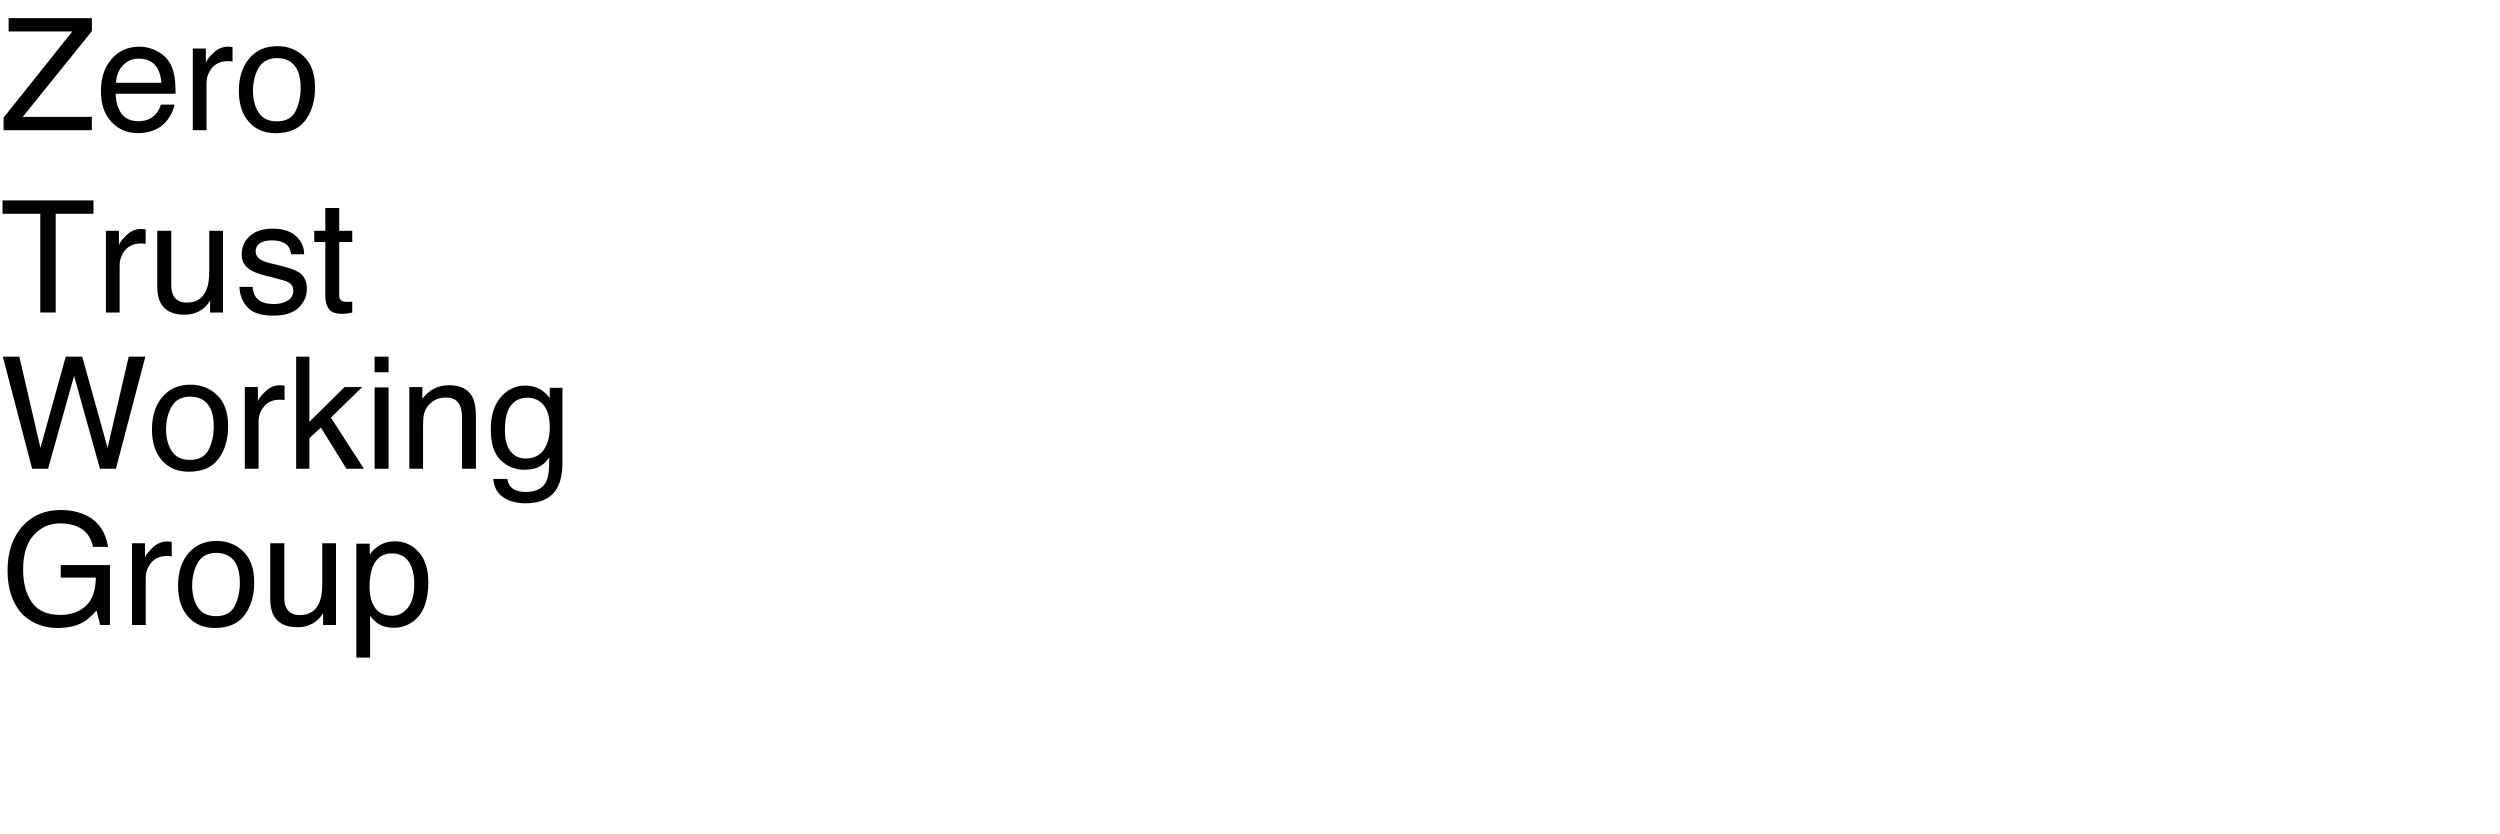
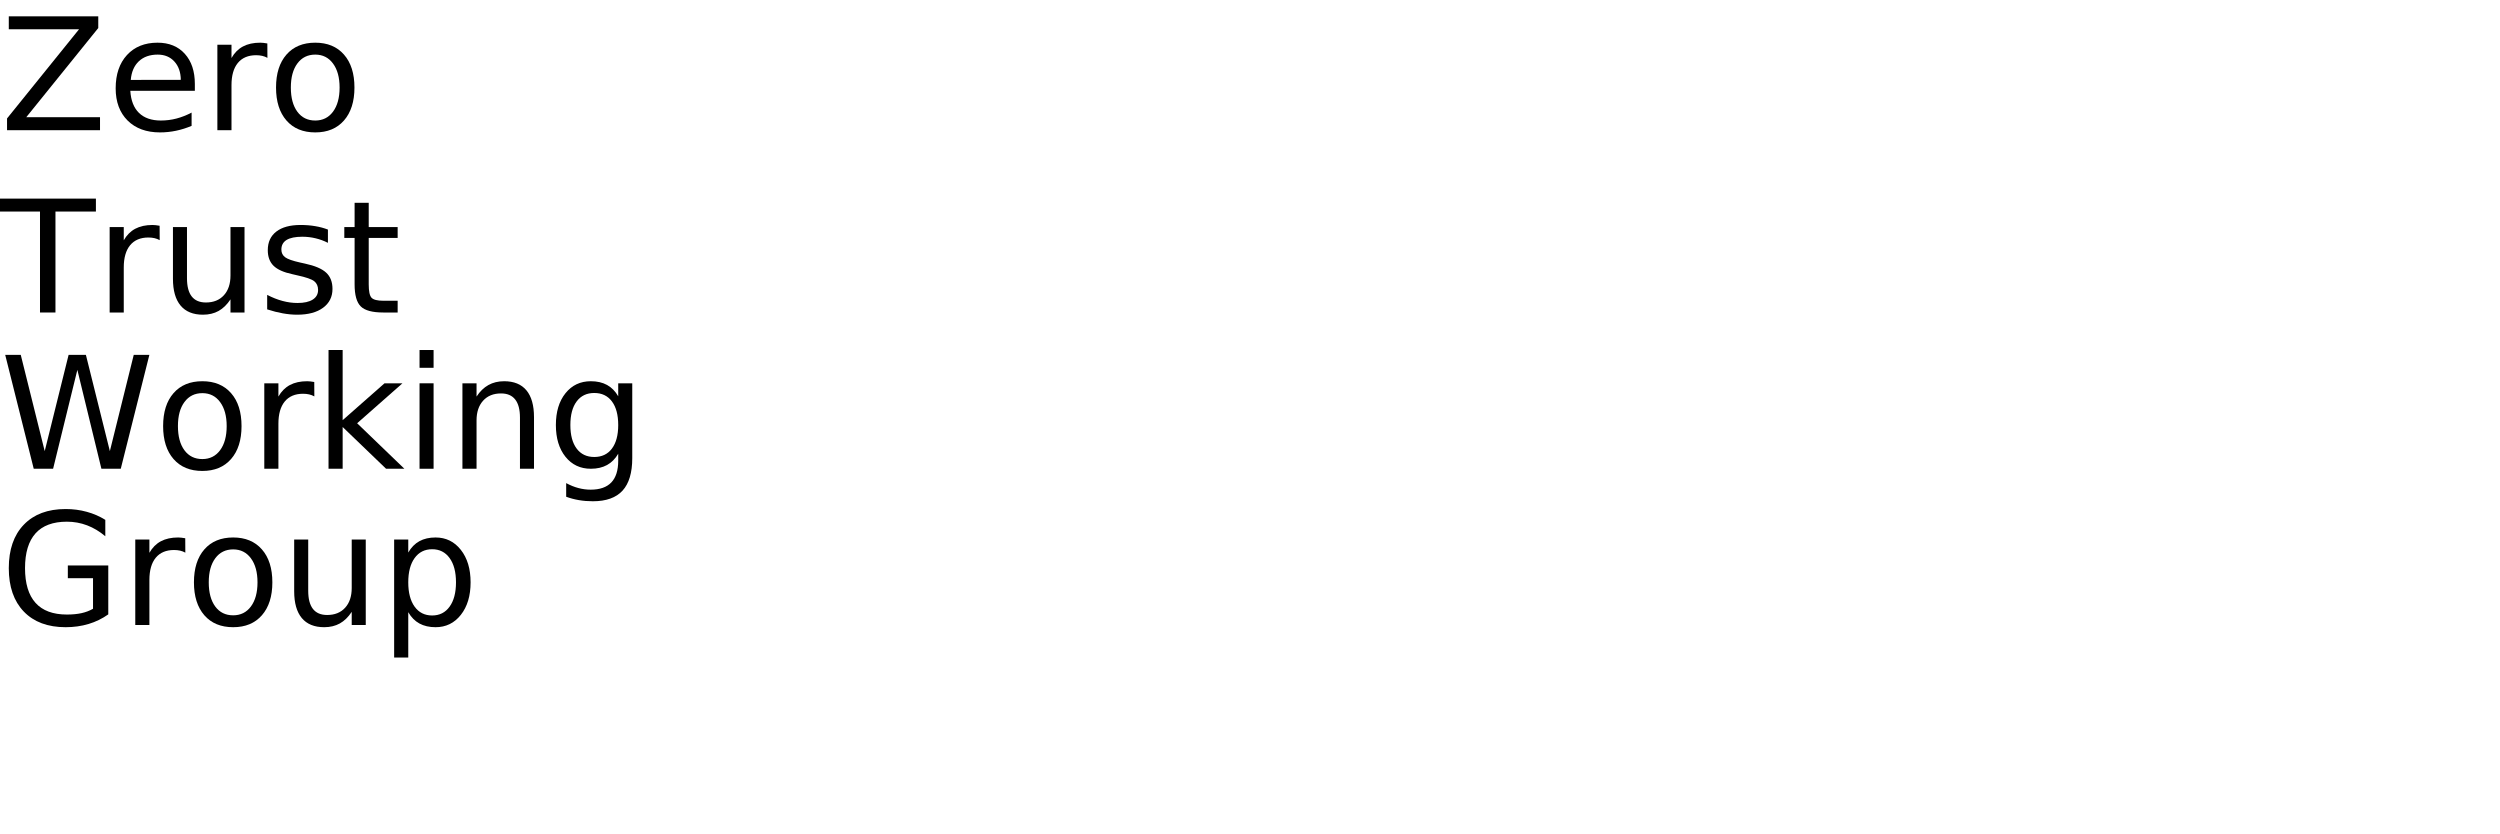
<svg xmlns="http://www.w3.org/2000/svg" xmlns:xlink="http://www.w3.org/1999/xlink" width="960" height="320" viewBox="0 0 960 320">
  <defs>
    <g>
      <g id="glyph-0-0">
-         <path d="M 1.375 -4.836 L 27.773 -37.91 L 3.312 -37.91 L 3.312 -43.039 L 35.273 -43.039 L 35.273 -38.027 L 8.73 -5.125 L 35.273 -5.125 L 35.273 0 L 1.375 0 Z M 1.375 -4.836 " />
+         <path d="M 3.375 -43.734 L 37.734 -43.734 L 37.734 -39.234 L 10.078 -4.984 L 38.406 -4.984 L 38.406 0 L 2.703 0 L 2.703 -4.516 L 30.359 -38.766 L 3.375 -38.766 Z M 3.375 -43.734 " />
      </g>
      <g id="glyph-0-1">
-         <path d="M 16.934 -32.078 C 19.16 -32.078 21.32 -31.559 23.406 -30.512 C 25.496 -29.469 27.09 -28.117 28.184 -26.453 C 29.238 -24.871 29.941 -23.027 30.293 -20.918 C 30.605 -19.473 30.762 -17.168 30.762 -14.004 L 7.766 -14.004 C 7.863 -10.82 8.613 -8.266 10.02 -6.344 C 11.426 -4.418 13.602 -3.457 16.555 -3.457 C 19.309 -3.457 21.504 -4.367 23.145 -6.18 C 24.082 -7.234 24.746 -8.457 25.137 -9.844 L 30.32 -9.844 C 30.184 -8.691 29.73 -7.406 28.961 -5.992 C 28.188 -4.574 27.324 -3.418 26.367 -2.52 C 24.766 -0.957 22.781 0.098 20.422 0.645 C 19.152 0.957 17.715 1.113 16.113 1.113 C 12.207 1.113 8.898 -0.309 6.18 -3.148 C 3.465 -5.992 2.109 -9.969 2.109 -15.086 C 2.109 -20.125 3.477 -24.219 6.211 -27.363 C 8.945 -30.508 12.52 -32.078 16.934 -32.078 Z M 25.344 -18.195 C 25.129 -20.48 24.629 -22.305 23.848 -23.672 C 22.402 -26.211 19.992 -27.48 16.609 -27.48 C 14.188 -27.48 12.156 -26.605 10.516 -24.859 C 8.875 -23.109 8.008 -20.891 7.91 -18.195 Z M 25.344 -18.195 " />
+         <path d="M 33.719 -17.75 L 33.719 -15.125 L 8.938 -15.125 C 9.164 -11.406 10.281 -8.57 12.281 -6.625 C 14.289 -4.688 17.082 -3.719 20.656 -3.719 C 22.727 -3.719 24.734 -3.973 26.672 -4.484 C 28.617 -4.992 30.551 -5.754 32.469 -6.766 L 32.469 -1.672 C 30.531 -0.848 28.547 -0.223 26.516 0.203 C 24.484 0.629 22.422 0.844 20.328 0.844 C 15.098 0.844 10.953 -0.676 7.891 -3.719 C 4.836 -6.77 3.312 -10.891 3.312 -16.078 C 3.312 -21.453 4.758 -25.719 7.656 -28.875 C 10.562 -32.031 14.473 -33.609 19.391 -33.609 C 23.805 -33.609 27.297 -32.188 29.859 -29.344 C 32.43 -26.5 33.719 -22.633 33.719 -17.75 Z M 28.328 -19.344 C 28.285 -22.289 27.457 -24.641 25.844 -26.391 C 24.238 -28.148 22.109 -29.031 19.453 -29.031 C 16.441 -29.031 14.031 -28.18 12.219 -26.484 C 10.414 -24.785 9.379 -22.395 9.109 -19.312 Z M 28.328 -19.344 " />
      </g>
      <g id="glyph-0-2">
-         <path d="M 4.016 -31.375 L 9.023 -31.375 L 9.023 -25.957 C 9.434 -27.012 10.438 -28.297 12.039 -29.809 C 13.641 -31.324 15.488 -32.078 17.578 -32.078 C 17.676 -32.078 17.844 -32.07 18.078 -32.051 C 18.312 -32.031 18.711 -31.992 19.277 -31.934 L 19.277 -26.367 C 18.965 -26.426 18.676 -26.465 18.414 -26.484 C 18.148 -26.504 17.859 -26.516 17.547 -26.516 C 14.891 -26.516 12.852 -25.66 11.426 -23.949 C 10 -22.242 9.289 -20.273 9.289 -18.047 L 9.289 0 L 4.016 0 Z M 4.016 -31.375 " />
+         <path d="M 24.672 -27.781 C 24.066 -28.125 23.406 -28.379 22.688 -28.547 C 21.977 -28.711 21.191 -28.797 20.328 -28.797 C 17.285 -28.797 14.945 -27.805 13.312 -25.828 C 11.688 -23.848 10.875 -21 10.875 -17.281 L 10.875 0 L 5.453 0 L 5.453 -32.812 L 10.875 -32.812 L 10.875 -27.719 C 12 -29.707 13.469 -31.188 15.281 -32.156 C 17.102 -33.125 19.316 -33.609 21.922 -33.609 C 22.285 -33.609 22.691 -33.582 23.141 -33.531 C 23.586 -33.477 24.086 -33.406 24.641 -33.312 Z M 24.672 -27.781 " />
      </g>
      <g id="glyph-0-3">
-         <path d="M 16.32 -3.398 C 19.816 -3.398 22.211 -4.723 23.512 -7.367 C 24.809 -10.016 25.461 -12.961 25.461 -16.203 C 25.461 -19.133 24.992 -21.516 24.055 -23.352 C 22.57 -26.242 20.008 -27.688 16.375 -27.688 C 13.152 -27.688 10.812 -26.453 9.344 -23.992 C 7.879 -21.531 7.148 -18.562 7.148 -15.086 C 7.148 -11.746 7.883 -8.965 9.344 -6.738 C 10.809 -4.512 13.133 -3.398 16.32 -3.398 Z M 16.523 -32.285 C 20.566 -32.285 23.984 -30.938 26.777 -28.242 C 29.57 -25.547 30.969 -21.582 30.969 -16.348 C 30.969 -11.289 29.734 -7.109 27.273 -3.809 C 24.812 -0.508 20.996 1.141 15.82 1.141 C 11.504 1.141 8.078 -0.316 5.539 -3.238 C 3 -6.156 1.727 -10.078 1.727 -15 C 1.727 -20.273 3.066 -24.473 5.742 -27.598 C 8.418 -30.723 12.012 -32.285 16.523 -32.285 Z M 16.523 -32.285 " />
+         <path d="M 18.375 -29.031 C 15.477 -29.031 13.191 -27.898 11.516 -25.641 C 9.836 -23.391 9 -20.301 9 -16.375 C 9 -12.445 9.832 -9.352 11.5 -7.094 C 13.164 -4.844 15.457 -3.719 18.375 -3.719 C 21.238 -3.719 23.508 -4.848 25.188 -7.109 C 26.875 -9.379 27.719 -12.469 27.719 -16.375 C 27.719 -20.258 26.875 -23.336 25.188 -25.609 C 23.508 -27.891 21.238 -29.031 18.375 -29.031 Z M 18.375 -33.609 C 23.062 -33.609 26.738 -32.082 29.406 -29.031 C 32.082 -25.988 33.422 -21.77 33.422 -16.375 C 33.422 -11.008 32.082 -6.797 29.406 -3.734 C 26.738 -0.68 23.062 0.844 18.375 0.844 C 13.664 0.844 9.977 -0.68 7.312 -3.734 C 4.645 -6.797 3.312 -11.008 3.312 -16.375 C 3.312 -21.77 4.645 -25.988 7.312 -29.031 C 9.977 -32.082 13.664 -33.609 18.375 -33.609 Z M 18.375 -33.609 " />
      </g>
      <g id="glyph-0-4">
-         <path d="M 35.891 -43.039 L 35.891 -37.91 L 21.387 -37.91 L 21.387 0 L 15.469 0 L 15.469 -37.91 L 0.969 -37.91 L 0.969 -43.039 Z M 35.891 -43.039 " />
+         <path d="M -0.172 -43.734 L 36.828 -43.734 L 36.828 -38.766 L 21.297 -38.766 L 21.297 0 L 15.359 0 L 15.359 -38.766 L -0.172 -38.766 Z M -0.172 -43.734 " />
      </g>
      <g id="glyph-0-5">
-         <path d="M 9.141 -31.375 L 9.141 -10.547 C 9.141 -8.945 9.395 -7.637 9.902 -6.621 C 10.84 -4.746 12.586 -3.809 15.148 -3.809 C 18.82 -3.809 21.32 -5.449 22.648 -8.73 C 23.371 -10.488 23.73 -12.898 23.73 -15.969 L 23.73 -31.375 L 29.004 -31.375 L 29.004 0 L 24.023 0 L 24.082 -4.629 C 23.398 -3.438 22.547 -2.43 21.531 -1.609 C 19.52 0.031 17.078 0.852 14.211 0.852 C 9.738 0.852 6.688 -0.645 5.07 -3.633 C 4.191 -5.234 3.75 -7.375 3.75 -10.047 L 3.75 -31.375 Z M 9.141 -31.375 " />
+         <path d="M 5.094 -12.953 L 5.094 -32.812 L 10.484 -32.812 L 10.484 -13.156 C 10.484 -10.051 11.086 -7.723 12.297 -6.172 C 13.516 -4.617 15.332 -3.844 17.75 -3.844 C 20.664 -3.844 22.969 -4.77 24.656 -6.625 C 26.344 -8.477 27.188 -11.004 27.188 -14.203 L 27.188 -32.812 L 32.578 -32.812 L 32.578 0 L 27.188 0 L 27.188 -5.047 C 25.875 -3.047 24.352 -1.562 22.625 -0.594 C 20.906 0.363 18.898 0.844 16.609 0.844 C 12.836 0.844 9.973 -0.328 8.016 -2.672 C 6.066 -5.016 5.094 -8.441 5.094 -12.953 Z M 18.656 -33.609 Z M 18.656 -33.609 " />
      </g>
      <g id="glyph-0-6">
-         <path d="M 7 -9.844 C 7.156 -8.086 7.598 -6.738 8.32 -5.801 C 9.648 -4.102 11.953 -3.25 15.234 -3.25 C 17.188 -3.25 18.906 -3.676 20.391 -4.527 C 21.875 -5.375 22.617 -6.688 22.617 -8.469 C 22.617 -9.816 22.023 -10.84 20.828 -11.543 C 20.066 -11.973 18.562 -12.469 16.32 -13.039 L 12.129 -14.094 C 9.453 -14.758 7.48 -15.5 6.211 -16.32 C 3.945 -17.746 2.812 -19.719 2.812 -22.234 C 2.812 -25.203 3.883 -27.609 6.02 -29.445 C 8.16 -31.281 11.035 -32.195 14.648 -32.195 C 19.375 -32.195 22.781 -30.812 24.875 -28.039 C 26.184 -26.281 26.816 -24.383 26.777 -22.352 L 21.797 -22.352 C 21.699 -23.543 21.281 -24.629 20.539 -25.605 C 19.328 -26.992 17.227 -27.688 14.238 -27.688 C 12.246 -27.688 10.738 -27.305 9.711 -26.543 C 8.688 -25.781 8.172 -24.773 8.172 -23.523 C 8.172 -22.156 8.848 -21.062 10.195 -20.242 C 10.977 -19.754 12.129 -19.328 13.652 -18.953 L 17.141 -18.105 C 20.93 -17.188 23.469 -16.297 24.758 -15.438 C 26.809 -14.09 27.832 -11.973 27.832 -9.082 C 27.832 -6.289 26.773 -3.875 24.652 -1.844 C 22.535 0.188 19.305 1.203 14.969 1.203 C 10.301 1.203 6.996 0.141 5.055 -1.977 C 3.109 -4.098 2.07 -6.719 1.934 -9.844 Z M 7 -9.844 " />
+         <path d="M 26.578 -31.844 L 26.578 -26.75 C 25.047 -27.531 23.457 -28.113 21.812 -28.5 C 20.176 -28.895 18.484 -29.094 16.734 -29.094 C 14.055 -29.094 12.047 -28.68 10.703 -27.859 C 9.367 -27.035 8.703 -25.805 8.703 -24.172 C 8.703 -22.922 9.18 -21.938 10.141 -21.219 C 11.098 -20.508 13.02 -19.832 15.906 -19.188 L 17.75 -18.781 C 21.582 -17.957 24.301 -16.797 25.906 -15.297 C 27.52 -13.805 28.328 -11.723 28.328 -9.047 C 28.328 -6.004 27.117 -3.594 24.703 -1.812 C 22.297 -0.039 18.984 0.844 14.766 0.844 C 13.004 0.844 11.172 0.672 9.266 0.328 C 7.367 -0.004 5.363 -0.516 3.25 -1.203 L 3.25 -6.766 C 5.238 -5.734 7.203 -4.957 9.141 -4.438 C 11.078 -3.914 12.992 -3.656 14.891 -3.656 C 17.422 -3.656 19.367 -4.086 20.734 -4.953 C 22.109 -5.828 22.797 -7.055 22.797 -8.641 C 22.797 -10.109 22.301 -11.234 21.312 -12.016 C 20.32 -12.797 18.16 -13.547 14.828 -14.266 L 12.953 -14.703 C 9.609 -15.41 7.191 -16.488 5.703 -17.938 C 4.223 -19.395 3.484 -21.395 3.484 -23.938 C 3.484 -27.02 4.578 -29.398 6.766 -31.078 C 8.953 -32.766 12.055 -33.609 16.078 -33.609 C 18.078 -33.609 19.953 -33.457 21.703 -33.156 C 23.461 -32.863 25.086 -32.426 26.578 -31.844 Z M 26.578 -31.844 " />
      </g>
      <g id="glyph-0-7">
-         <path d="M 4.922 -40.137 L 10.254 -40.137 L 10.254 -31.375 L 15.266 -31.375 L 15.266 -27.07 L 10.254 -27.07 L 10.254 -6.594 C 10.254 -5.5 10.625 -4.766 11.367 -4.395 C 11.777 -4.18 12.461 -4.07 13.418 -4.07 C 13.672 -4.07 13.945 -4.078 14.238 -4.086 C 14.531 -4.098 14.875 -4.121 15.266 -4.16 L 15.266 0 C 14.66 0.176 14.027 0.305 13.375 0.383 C 12.719 0.461 12.012 0.5 11.25 0.5 C 8.789 0.5 7.117 -0.133 6.242 -1.391 C 5.363 -2.652 4.922 -4.289 4.922 -6.297 L 4.922 -27.07 L 0.672 -27.07 L 0.672 -31.375 L 4.922 -31.375 Z M 4.922 -40.137 " />
+         <path d="M 10.984 -42.125 L 10.984 -32.812 L 22.094 -32.812 L 22.094 -28.625 L 10.984 -28.625 L 10.984 -10.812 C 10.984 -8.133 11.348 -6.414 12.078 -5.656 C 12.816 -4.895 14.305 -4.516 16.547 -4.516 L 22.094 -4.516 L 22.094 0 L 16.547 0 C 12.391 0 9.52 -0.773 7.938 -2.328 C 6.352 -3.879 5.562 -6.707 5.562 -10.812 L 5.562 -28.625 L 1.609 -28.625 L 1.609 -32.812 L 5.562 -32.812 L 5.562 -42.125 Z M 10.984 -42.125 " />
      </g>
      <g id="glyph-0-8">
-         <path d="M 7.414 -43.039 L 15.527 -8.027 L 25.254 -43.039 L 31.582 -43.039 L 41.309 -8.027 L 49.422 -43.039 L 55.812 -43.039 L 44.5 0 L 38.379 0 L 28.445 -35.684 L 18.457 0 L 12.336 0 L 1.086 -43.039 Z M 7.414 -43.039 " />
+         <path d="M 2 -43.734 L 7.969 -43.734 L 17.172 -6.766 L 26.344 -43.734 L 32.984 -43.734 L 42.188 -6.766 L 51.359 -43.734 L 57.359 -43.734 L 46.375 0 L 38.938 0 L 29.703 -37.969 L 20.391 0 L 12.953 0 Z M 2 -43.734 " />
      </g>
      <g id="glyph-0-9">
-         <path d="M 3.75 -43.039 L 8.82 -43.039 L 8.82 -18.047 L 22.352 -31.375 L 29.094 -31.375 L 17.078 -19.629 L 29.766 0 L 23.027 0 L 13.242 -15.82 L 8.82 -11.777 L 8.82 0 L 3.75 0 Z M 3.75 -43.039 " />
+         <path d="M 5.453 -45.594 L 10.875 -45.594 L 10.875 -18.656 L 26.953 -32.812 L 33.844 -32.812 L 16.438 -17.469 L 34.578 0 L 27.547 0 L 10.875 -16.031 L 10.875 0 L 5.453 0 Z M 5.453 -45.594 " />
      </g>
      <g id="glyph-0-10">
-         <path d="M 3.867 -31.23 L 9.227 -31.23 L 9.227 0 L 3.867 0 Z M 3.867 -43.039 L 9.227 -43.039 L 9.227 -37.062 L 3.867 -37.062 Z M 3.867 -43.039 " />
+         <path d="M 5.656 -32.812 L 11.047 -32.812 L 11.047 0 L 5.656 0 Z M 5.656 -45.594 L 11.047 -45.594 L 11.047 -38.766 L 5.656 -38.766 Z M 5.656 -45.594 " />
      </g>
      <g id="glyph-0-11">
-         <path d="M 3.867 -31.375 L 8.875 -31.375 L 8.875 -26.922 C 10.359 -28.758 11.934 -30.078 13.594 -30.879 C 15.254 -31.68 17.102 -32.078 19.133 -32.078 C 23.586 -32.078 26.594 -30.527 28.156 -27.422 C 29.016 -25.723 29.445 -23.289 29.445 -20.125 L 29.445 0 L 24.082 0 L 24.082 -19.773 C 24.082 -21.688 23.797 -23.234 23.234 -24.406 C 22.297 -26.359 20.594 -27.336 18.133 -27.336 C 16.883 -27.336 15.859 -27.207 15.059 -26.953 C 13.613 -26.523 12.344 -25.664 11.25 -24.375 C 10.371 -23.34 9.801 -22.27 9.535 -21.168 C 9.273 -20.062 9.141 -18.484 9.141 -16.438 L 9.141 0 L 3.867 0 Z M 3.867 -31.375 " />
+         <path d="M 32.938 -19.812 L 32.938 0 L 27.547 0 L 27.547 -19.625 C 27.547 -22.727 26.938 -25.051 25.719 -26.594 C 24.508 -28.145 22.695 -28.922 20.281 -28.922 C 17.363 -28.922 15.066 -27.988 13.391 -26.125 C 11.711 -24.27 10.875 -21.742 10.875 -18.547 L 10.875 0 L 5.453 0 L 5.453 -32.812 L 10.875 -32.812 L 10.875 -27.719 C 12.156 -29.688 13.672 -31.16 15.422 -32.141 C 17.172 -33.117 19.188 -33.609 21.469 -33.609 C 25.238 -33.609 28.094 -32.441 30.031 -30.109 C 31.969 -27.773 32.938 -24.344 32.938 -19.812 Z M 32.938 -19.812 " />
      </g>
      <g id="glyph-0-12">
-         <path d="M 14.941 -31.934 C 17.402 -31.934 19.551 -31.328 21.387 -30.117 C 22.383 -29.434 23.398 -28.438 24.434 -27.129 L 24.434 -31.086 L 29.297 -31.086 L 29.297 -2.547 C 29.297 1.438 28.711 4.578 27.539 6.883 C 25.352 11.141 21.219 13.273 15.148 13.273 C 11.77 13.273 8.926 12.516 6.621 11 C 4.316 9.488 3.027 7.117 2.754 3.898 L 8.117 3.898 C 8.371 5.305 8.875 6.387 9.641 7.148 C 10.832 8.32 12.703 8.906 15.266 8.906 C 19.309 8.906 21.953 7.48 23.203 4.629 C 23.945 2.949 24.289 -0.047 24.227 -4.367 C 23.172 -2.766 21.906 -1.57 20.422 -0.789 C 18.938 -0.008 16.973 0.383 14.531 0.383 C 11.133 0.383 8.16 -0.824 5.609 -3.238 C 3.062 -5.648 1.789 -9.641 1.789 -15.203 C 1.789 -20.457 3.07 -24.562 5.641 -27.508 C 8.207 -30.457 11.309 -31.934 14.941 -31.934 Z M 24.434 -15.82 C 24.434 -19.707 23.633 -22.586 22.031 -24.461 C 20.43 -26.336 18.391 -27.273 15.906 -27.273 C 12.195 -27.273 9.656 -25.539 8.289 -22.062 C 7.566 -20.207 7.207 -17.773 7.207 -14.766 C 7.207 -11.23 7.926 -8.539 9.359 -6.695 C 10.797 -4.848 12.727 -3.926 15.148 -3.926 C 18.938 -3.926 21.602 -5.633 23.145 -9.055 C 24.004 -10.988 24.434 -13.242 24.434 -15.82 Z M 24.434 -15.82 " />
+         <path d="M 27.25 -16.781 C 27.25 -20.688 26.441 -23.711 24.828 -25.859 C 23.211 -28.016 20.953 -29.094 18.047 -29.094 C 15.16 -29.094 12.91 -28.016 11.297 -25.859 C 9.68 -23.711 8.875 -20.688 8.875 -16.781 C 8.875 -12.895 9.68 -9.879 11.297 -7.734 C 12.91 -5.586 15.16 -4.516 18.047 -4.516 C 20.953 -4.516 23.211 -5.586 24.828 -7.734 C 26.441 -9.879 27.25 -12.895 27.25 -16.781 Z M 32.641 -4.078 C 32.641 1.516 31.398 5.672 28.922 8.391 C 26.441 11.117 22.641 12.484 17.516 12.484 C 15.617 12.484 13.832 12.336 12.156 12.047 C 10.477 11.766 8.848 11.332 7.266 10.75 L 7.266 5.516 C 8.848 6.367 10.41 7 11.953 7.406 C 13.492 7.82 15.066 8.031 16.672 8.031 C 20.203 8.031 22.848 7.102 24.609 5.25 C 26.367 3.406 27.25 0.617 27.25 -3.109 L 27.25 -5.766 C 26.133 -3.836 24.707 -2.395 22.969 -1.438 C 21.227 -0.477 19.148 0 16.734 0 C 12.703 0 9.457 -1.531 7 -4.594 C 4.539 -7.664 3.312 -11.727 3.312 -16.781 C 3.312 -21.863 4.539 -25.938 7 -29 C 9.457 -32.07 12.703 -33.609 16.734 -33.609 C 19.148 -33.609 21.227 -33.129 22.969 -32.172 C 24.707 -31.211 26.133 -29.766 27.25 -27.828 L 27.25 -32.812 L 32.641 -32.812 Z M 32.641 -4.078 " />
      </g>
      <g id="glyph-0-13">
-         <path d="M 23.172 -44.148 C 27.215 -44.148 30.711 -43.367 33.664 -41.805 C 37.941 -39.559 40.555 -35.625 41.516 -30 L 35.742 -30 C 35.039 -33.145 33.586 -35.434 31.375 -36.871 C 29.168 -38.305 26.387 -39.023 23.027 -39.023 C 19.043 -39.023 15.688 -37.531 12.965 -34.539 C 10.238 -31.551 8.875 -27.102 8.875 -21.18 C 8.875 -16.062 10 -11.898 12.246 -8.688 C 14.492 -5.473 18.156 -3.867 23.234 -3.867 C 27.121 -3.867 30.336 -4.996 32.887 -7.25 C 35.434 -9.508 36.738 -13.156 36.797 -18.195 L 23.32 -18.195 L 23.32 -23.027 L 42.219 -23.027 L 42.219 0 L 38.469 0 L 37.062 -5.539 C 35.09 -3.371 33.34 -1.867 31.816 -1.023 C 29.258 0.422 26.008 1.141 22.062 1.141 C 16.965 1.141 12.578 -0.508 8.906 -3.809 C 4.902 -7.949 2.898 -13.633 2.898 -20.859 C 2.898 -28.066 4.852 -33.797 8.758 -38.055 C 12.469 -42.117 17.273 -44.148 23.172 -44.148 Z M 23.172 -44.148 " />
+         <path d="M 35.719 -6.234 L 35.719 -17.984 L 26.047 -17.984 L 26.047 -22.859 L 41.578 -22.859 L 41.578 -4.078 C 39.285 -2.453 36.766 -1.223 34.016 -0.391 C 31.266 0.43 28.328 0.844 25.203 0.844 C 18.359 0.844 13.008 -1.148 9.156 -5.141 C 5.301 -9.141 3.375 -14.703 3.375 -21.828 C 3.375 -28.973 5.301 -34.539 9.156 -38.531 C 13.008 -42.531 18.359 -44.531 25.203 -44.531 C 28.047 -44.531 30.75 -44.176 33.312 -43.469 C 35.883 -42.77 38.258 -41.738 40.438 -40.375 L 40.438 -34.078 C 38.25 -35.93 35.922 -37.328 33.453 -38.266 C 30.992 -39.203 28.406 -39.672 25.688 -39.672 C 20.344 -39.672 16.328 -38.176 13.641 -35.188 C 10.953 -32.195 9.609 -27.742 9.609 -21.828 C 9.609 -15.93 10.953 -11.488 13.641 -8.5 C 16.328 -5.508 20.344 -4.016 25.688 -4.016 C 27.781 -4.016 29.645 -4.191 31.281 -4.547 C 32.926 -4.91 34.406 -5.473 35.719 -6.234 Z M 35.719 -6.234 " />
      </g>
      <g id="glyph-0-14">
-         <path d="M 17.109 -3.547 C 19.57 -3.547 21.617 -4.574 23.246 -6.637 C 24.879 -8.695 25.695 -11.777 25.695 -15.879 C 25.695 -18.379 25.332 -20.527 24.609 -22.324 C 23.242 -25.781 20.742 -27.508 17.109 -27.508 C 13.457 -27.508 10.957 -25.684 9.609 -22.031 C 8.887 -20.078 8.523 -17.598 8.523 -14.59 C 8.523 -12.168 8.887 -10.109 9.609 -8.406 C 10.977 -5.164 13.477 -3.547 17.109 -3.547 Z M 3.457 -31.23 L 8.586 -31.23 L 8.586 -27.07 C 9.641 -28.496 10.789 -29.602 12.039 -30.383 C 13.816 -31.555 15.906 -32.141 18.312 -32.141 C 21.867 -32.141 24.883 -30.777 27.363 -28.051 C 29.844 -25.328 31.086 -21.438 31.086 -16.375 C 31.086 -9.539 29.297 -4.656 25.723 -1.727 C 23.457 0.129 20.82 1.055 17.812 1.055 C 15.449 1.055 13.469 0.539 11.867 -0.5 C 10.93 -1.086 9.883 -2.09 8.73 -3.516 L 8.73 12.508 L 3.457 12.508 Z M 3.457 -31.23 " />
+         <path d="M 10.875 -4.922 L 10.875 12.484 L 5.453 12.484 L 5.453 -32.812 L 10.875 -32.812 L 10.875 -27.828 C 12 -29.785 13.426 -31.238 15.156 -32.188 C 16.883 -33.133 18.953 -33.609 21.359 -33.609 C 25.336 -33.609 28.57 -32.023 31.062 -28.859 C 33.562 -25.691 34.812 -21.531 34.812 -16.375 C 34.812 -11.219 33.562 -7.055 31.062 -3.891 C 28.57 -0.734 25.336 0.844 21.359 0.844 C 18.953 0.844 16.883 0.367 15.156 -0.578 C 13.426 -1.523 12 -2.973 10.875 -4.922 Z M 29.203 -16.375 C 29.203 -20.344 28.383 -23.453 26.75 -25.703 C 25.125 -27.961 22.891 -29.094 20.047 -29.094 C 17.191 -29.094 14.945 -27.961 13.312 -25.703 C 11.688 -23.453 10.875 -20.344 10.875 -16.375 C 10.875 -12.414 11.688 -9.305 13.312 -7.047 C 14.945 -4.785 17.191 -3.656 20.047 -3.656 C 22.891 -3.656 25.125 -4.785 26.75 -7.047 C 28.383 -9.305 29.203 -12.414 29.203 -16.375 Z M 29.203 -16.375 " />
      </g>
    </g>
  </defs>
  <g fill="rgb(0%, 0%, 0%)" fill-opacity="1">
    <use xlink:href="#glyph-0-0" x="0" y="50" />
-     <use xlink:href="#glyph-0-1" x="36.65" y="50" />
-     <use xlink:href="#glyph-0-2" x="70.02" y="50" />
-     <use xlink:href="#glyph-0-3" x="90" y="50" />
+     <use xlink:href="#glyph-0-1" x="41.104" y="50" />
+     <use xlink:href="#glyph-0-2" x="78.018" y="50" />
+     <use xlink:href="#glyph-0-3" x="102.686" y="50" />
  </g>
  <g fill="rgb(0%, 0%, 0%)" fill-opacity="1">
    <use xlink:href="#glyph-0-4" x="0" y="120" />
    <use xlink:href="#glyph-0-2" x="36.65" y="120" />
-     <use xlink:href="#glyph-0-5" x="56.631" y="120" />
-     <use xlink:href="#glyph-0-6" x="90" y="120" />
-     <use xlink:href="#glyph-0-7" x="120" y="120" />
+     <use xlink:href="#glyph-0-5" x="61.318" y="120" />
+     <use xlink:href="#glyph-0-6" x="99.346" y="120" />
+     <use xlink:href="#glyph-0-7" x="130.605" y="120" />
  </g>
  <g fill="rgb(0%, 0%, 0%)" fill-opacity="1">
    <use xlink:href="#glyph-0-8" x="0" y="180" />
-     <use xlink:href="#glyph-0-3" x="56.631" y="180" />
-     <use xlink:href="#glyph-0-2" x="90" y="180" />
-     <use xlink:href="#glyph-0-9" x="109.98" y="180" />
-     <use xlink:href="#glyph-0-10" x="139.98" y="180" />
-     <use xlink:href="#glyph-0-11" x="153.311" y="180" />
-     <use xlink:href="#glyph-0-12" x="186.68" y="180" />
+     <use xlink:href="#glyph-0-3" x="59.326" y="180" />
+     <use xlink:href="#glyph-0-2" x="96.035" y="180" />
+     <use xlink:href="#glyph-0-9" x="120.703" y="180" />
+     <use xlink:href="#glyph-0-10" x="155.449" y="180" />
+     <use xlink:href="#glyph-0-11" x="172.119" y="180" />
+     <use xlink:href="#glyph-0-12" x="210.146" y="180" />
  </g>
  <g fill="rgb(0%, 0%, 0%)" fill-opacity="1">
    <use xlink:href="#glyph-0-13" x="0" y="240" />
-     <use xlink:href="#glyph-0-2" x="46.67" y="240" />
-     <use xlink:href="#glyph-0-3" x="66.65" y="240" />
-     <use xlink:href="#glyph-0-5" x="100.02" y="240" />
-     <use xlink:href="#glyph-0-14" x="133.389" y="240" />
+     <use xlink:href="#glyph-0-2" x="46.494" y="240" />
+     <use xlink:href="#glyph-0-3" x="71.162" y="240" />
+     <use xlink:href="#glyph-0-5" x="107.871" y="240" />
+     <use xlink:href="#glyph-0-14" x="145.898" y="240" />
  </g>
</svg>
